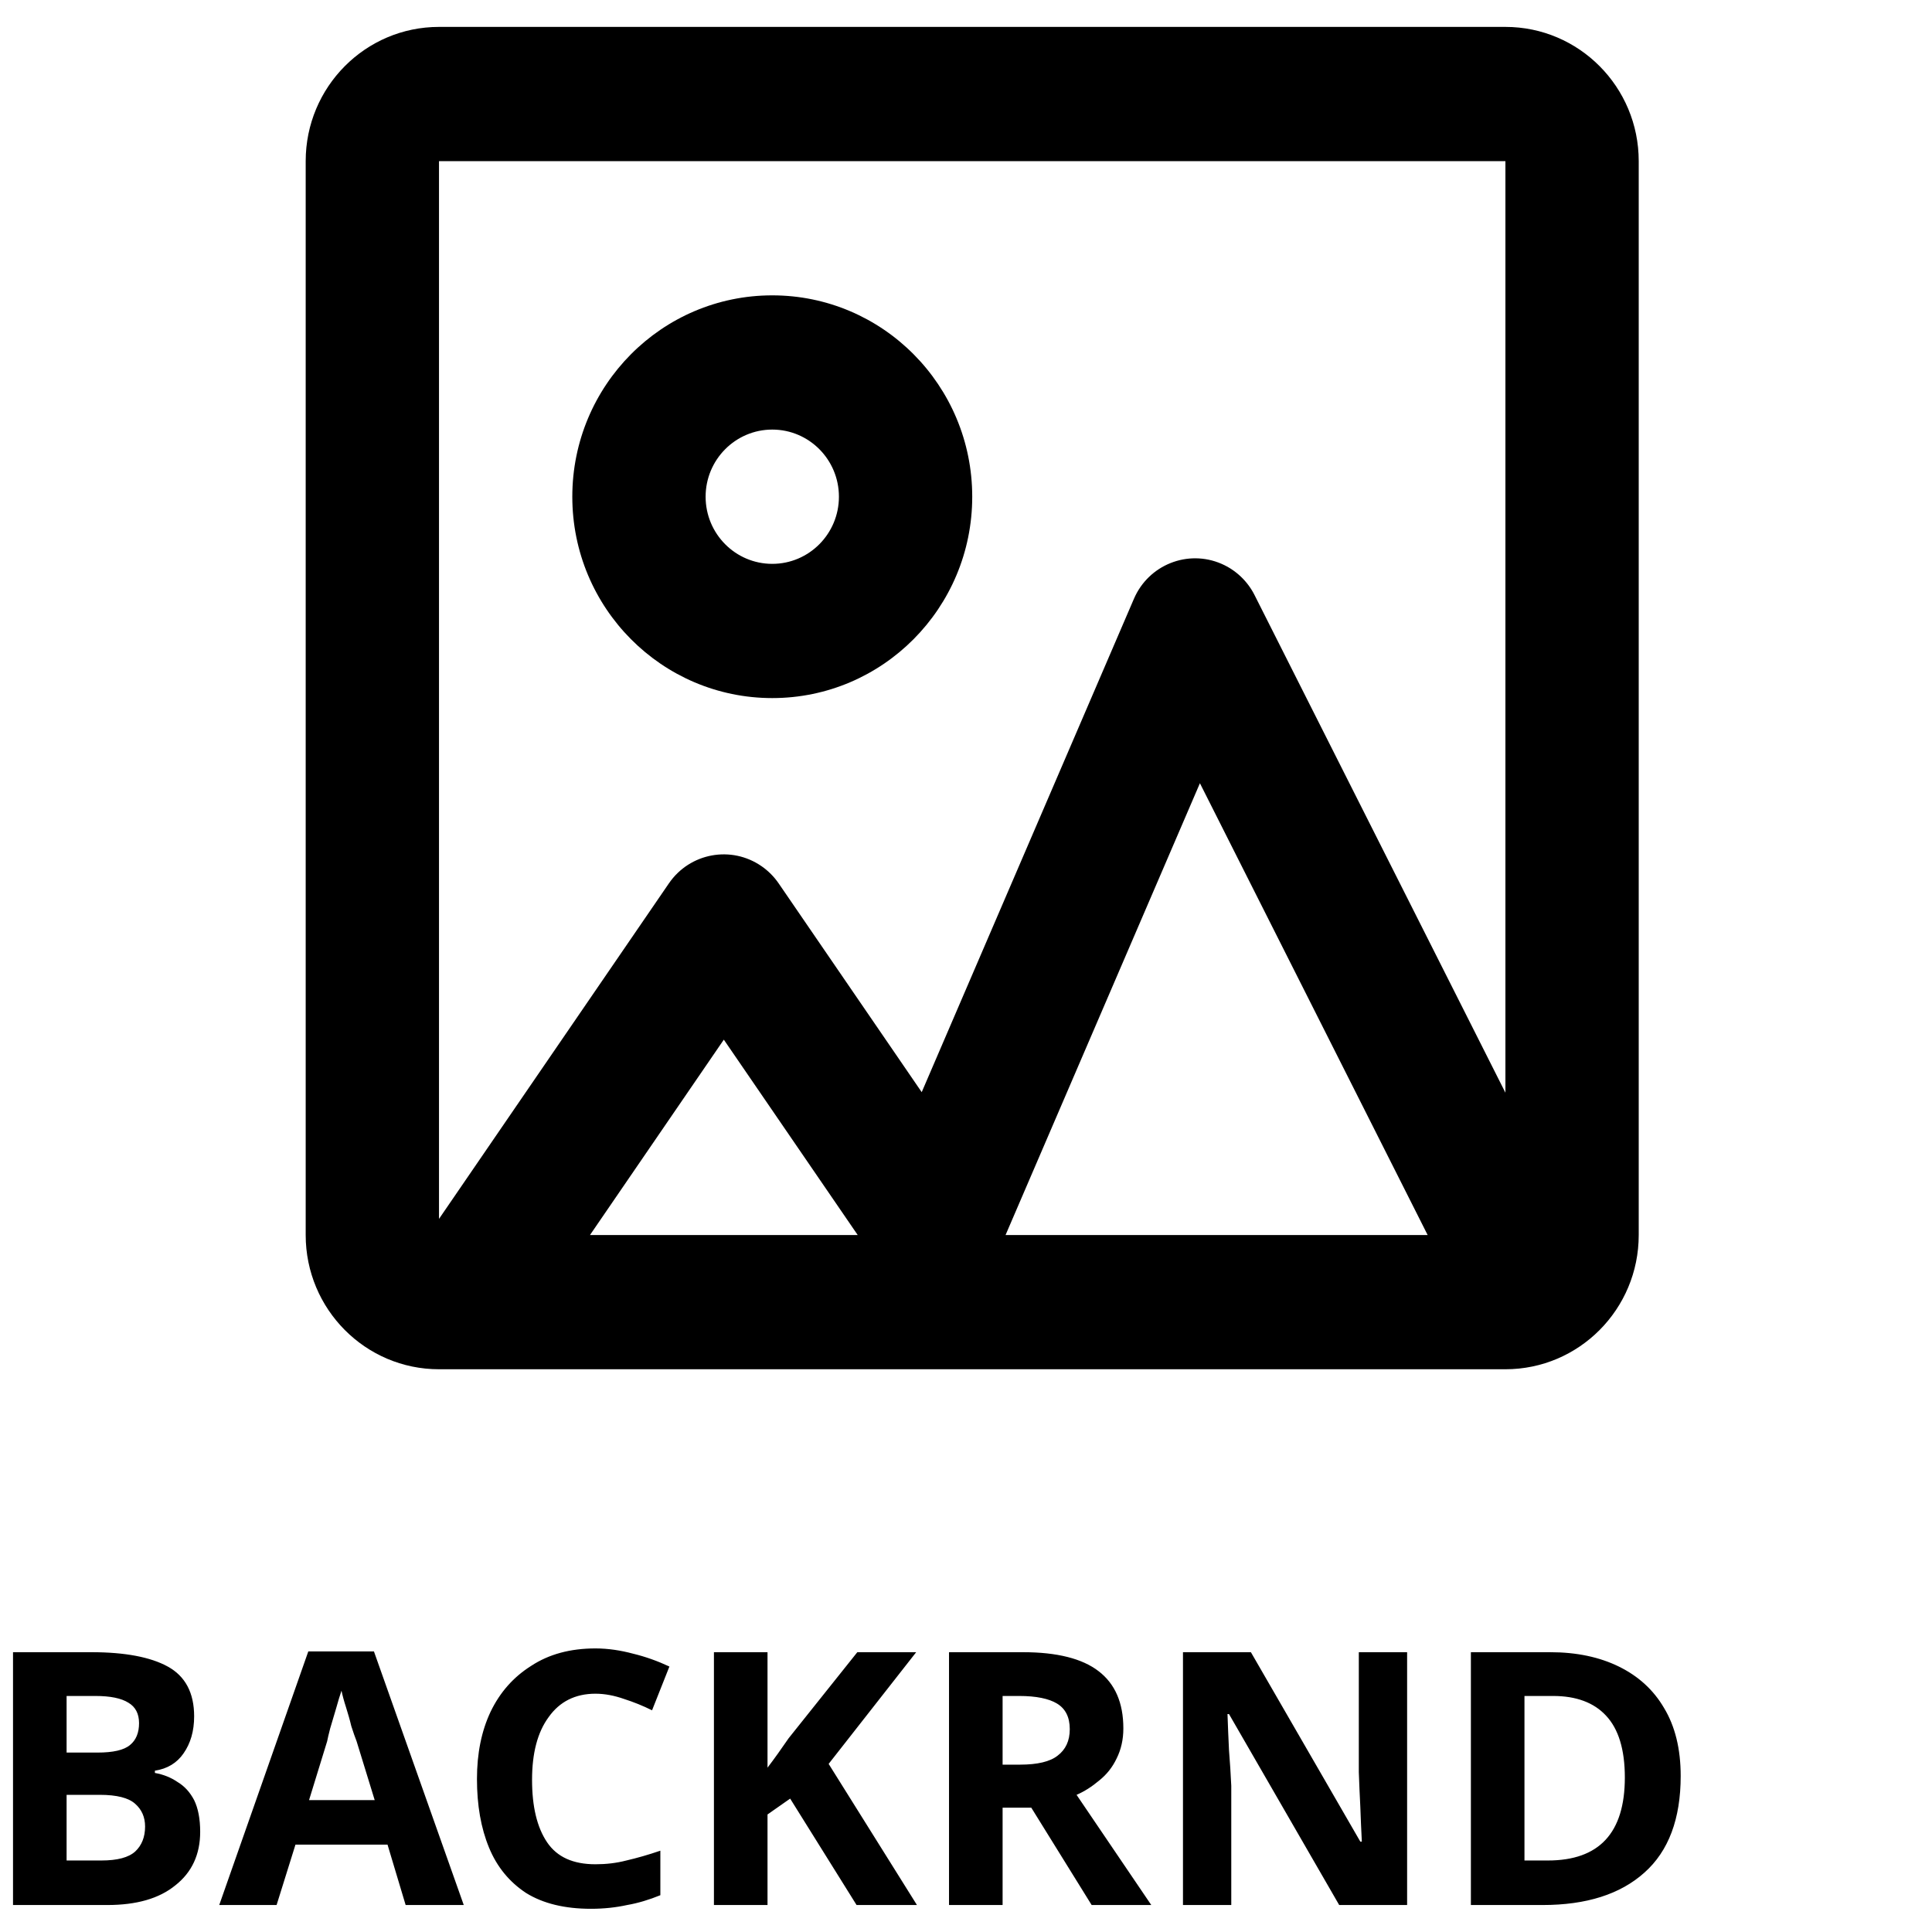
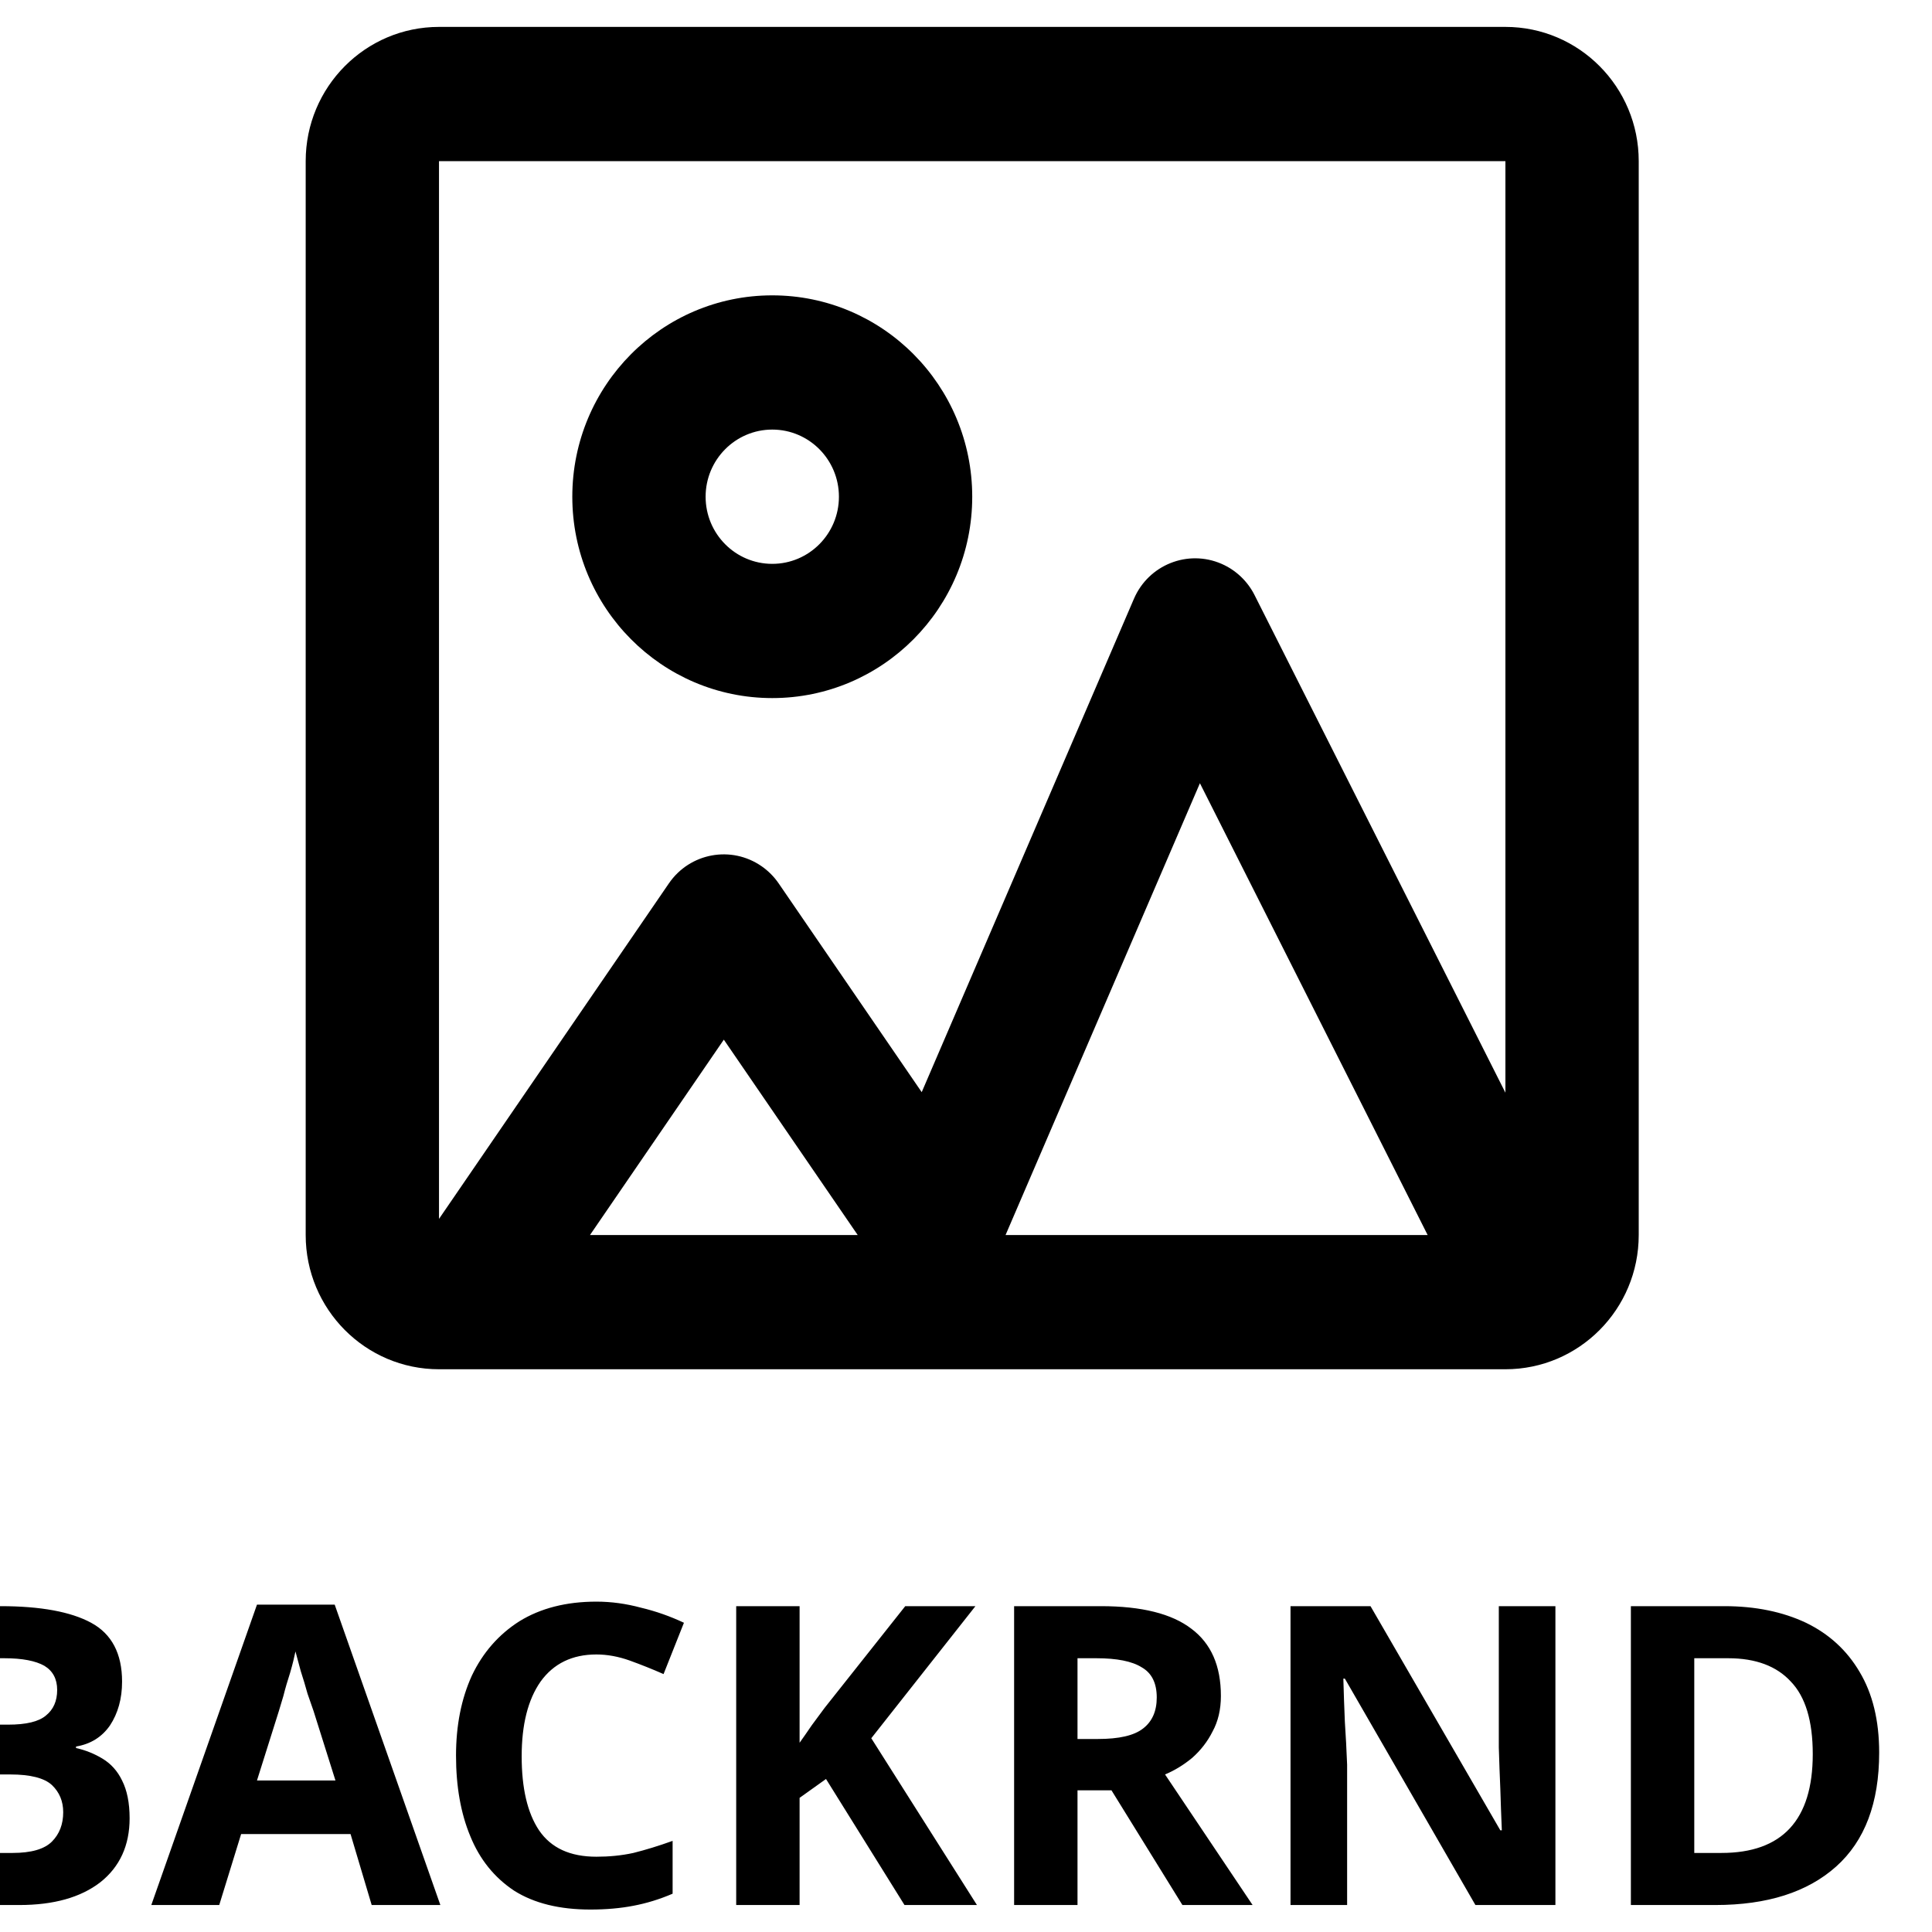
<svg xmlns="http://www.w3.org/2000/svg" width="40" height="40" viewBox="0 0 40 40" version="1.1" id="svg376">
  <defs id="defs380" />
  <path fill-rule="evenodd" clip-rule="evenodd" d="M 31.168,0.557 H 9.089 c -1.524,0 -2.76,1.244 -2.76,2.779 V 25.57 c 0,1.535 1.236,2.779 2.76,2.779 h 0.496 8.172 0.96 10.841 1.61 c 1.524,0 2.76,-1.244 2.76,-2.779 V 3.336 c 0,-1.535 -1.236,-2.779 -2.76,-2.779 z M 16.121,18.289 l 2.962,4.323 4.394,-10.215 c 0.303,-0.704 1.115,-1.028 1.815,-0.723 0.295,0.129 0.536,0.357 0.682,0.646 l 5.194,10.303 V 3.336 H 9.089 V 25.236 l 4.76,-6.947 c 0.433,-0.632 1.292,-0.79 1.92,-0.354 0.138,0.096 0.257,0.216 0.352,0.354 z m -0.132,-3.836 c -2.286,0 -4.14,-1.866 -4.14,-4.169 0,-2.302 1.853,-4.169 4.14,-4.169 2.286,0 4.14,1.866 4.14,4.169 0,2.302 -1.853,4.169 -4.14,4.169 z m 1.38,-4.169 c 0,0.767 -0.618,1.39 -1.38,1.39 -0.762,0 -1.38,-0.622 -1.38,-1.39 0,-0.767 0.618,-1.39 1.38,-1.39 0.762,0 1.38,0.622 1.38,1.39 z m 7.474,5.932 4.715,9.354 h -8.739 z m -9.857,5.309 2.772,4.045 h -5.543 z" id="path374" style="stroke-width:1.385" />
-   <text xml:space="preserve" style="font-size:7.333px;line-height:1.25;font-family:sans-serif;word-spacing:0px" x="-0.385" y="39.439" id="text906">
-     <tspan id="tspan904" x="-0.385" y="39.439" style="font-style:normal;font-variant:normal;font-weight:bold;font-stretch:normal;font-size:7.333px;font-family:sans-serif;-inkscape-font-specification:'sans-serif Bold'">BACKRND</tspan>
+   <text xml:space="preserve" style="font-size:8.667px;line-height:1.25;font-family:sans-serif;word-spacing:0px" x="-2.693" y="39.439" id="text906">
+     <tspan id="tspan904" x="-2.693" y="39.439" style="font-style:normal;font-variant:normal;font-weight:bold;font-stretch:normal;font-size:8.667px;font-family:sans-serif;-inkscape-font-specification:'sans-serif Bold'">BACKRND</tspan>
  </text>
</svg>
